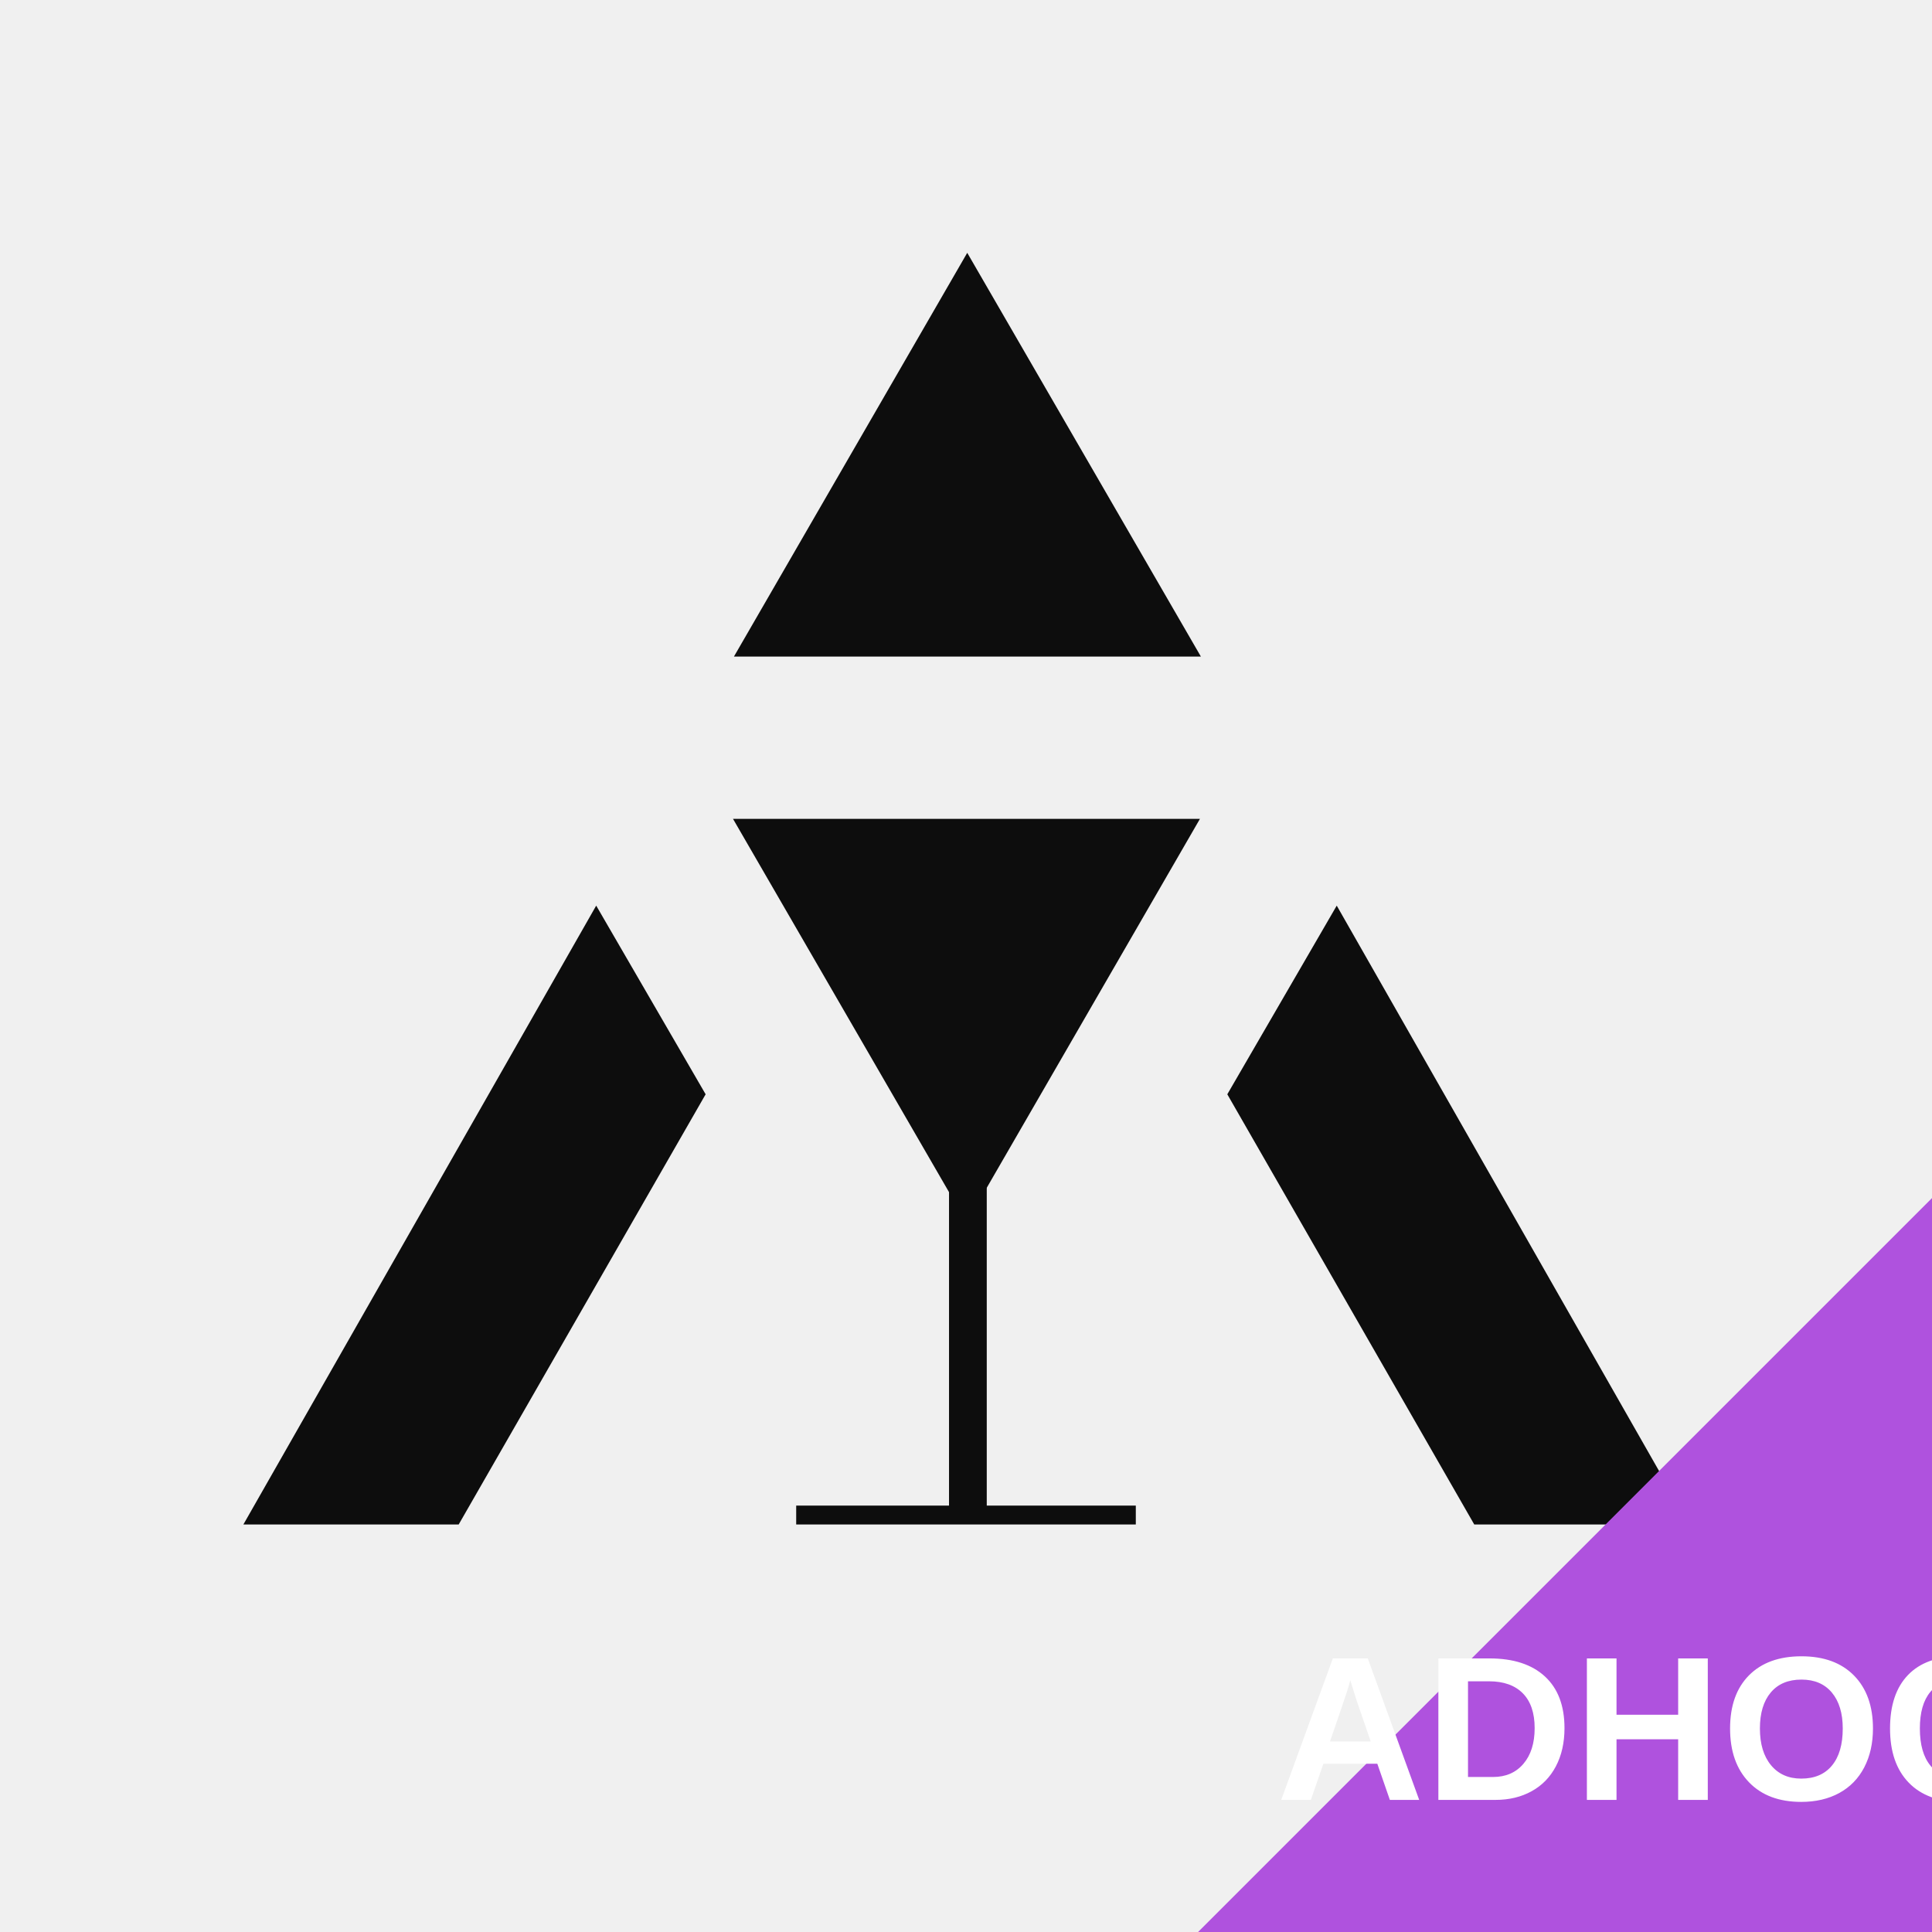
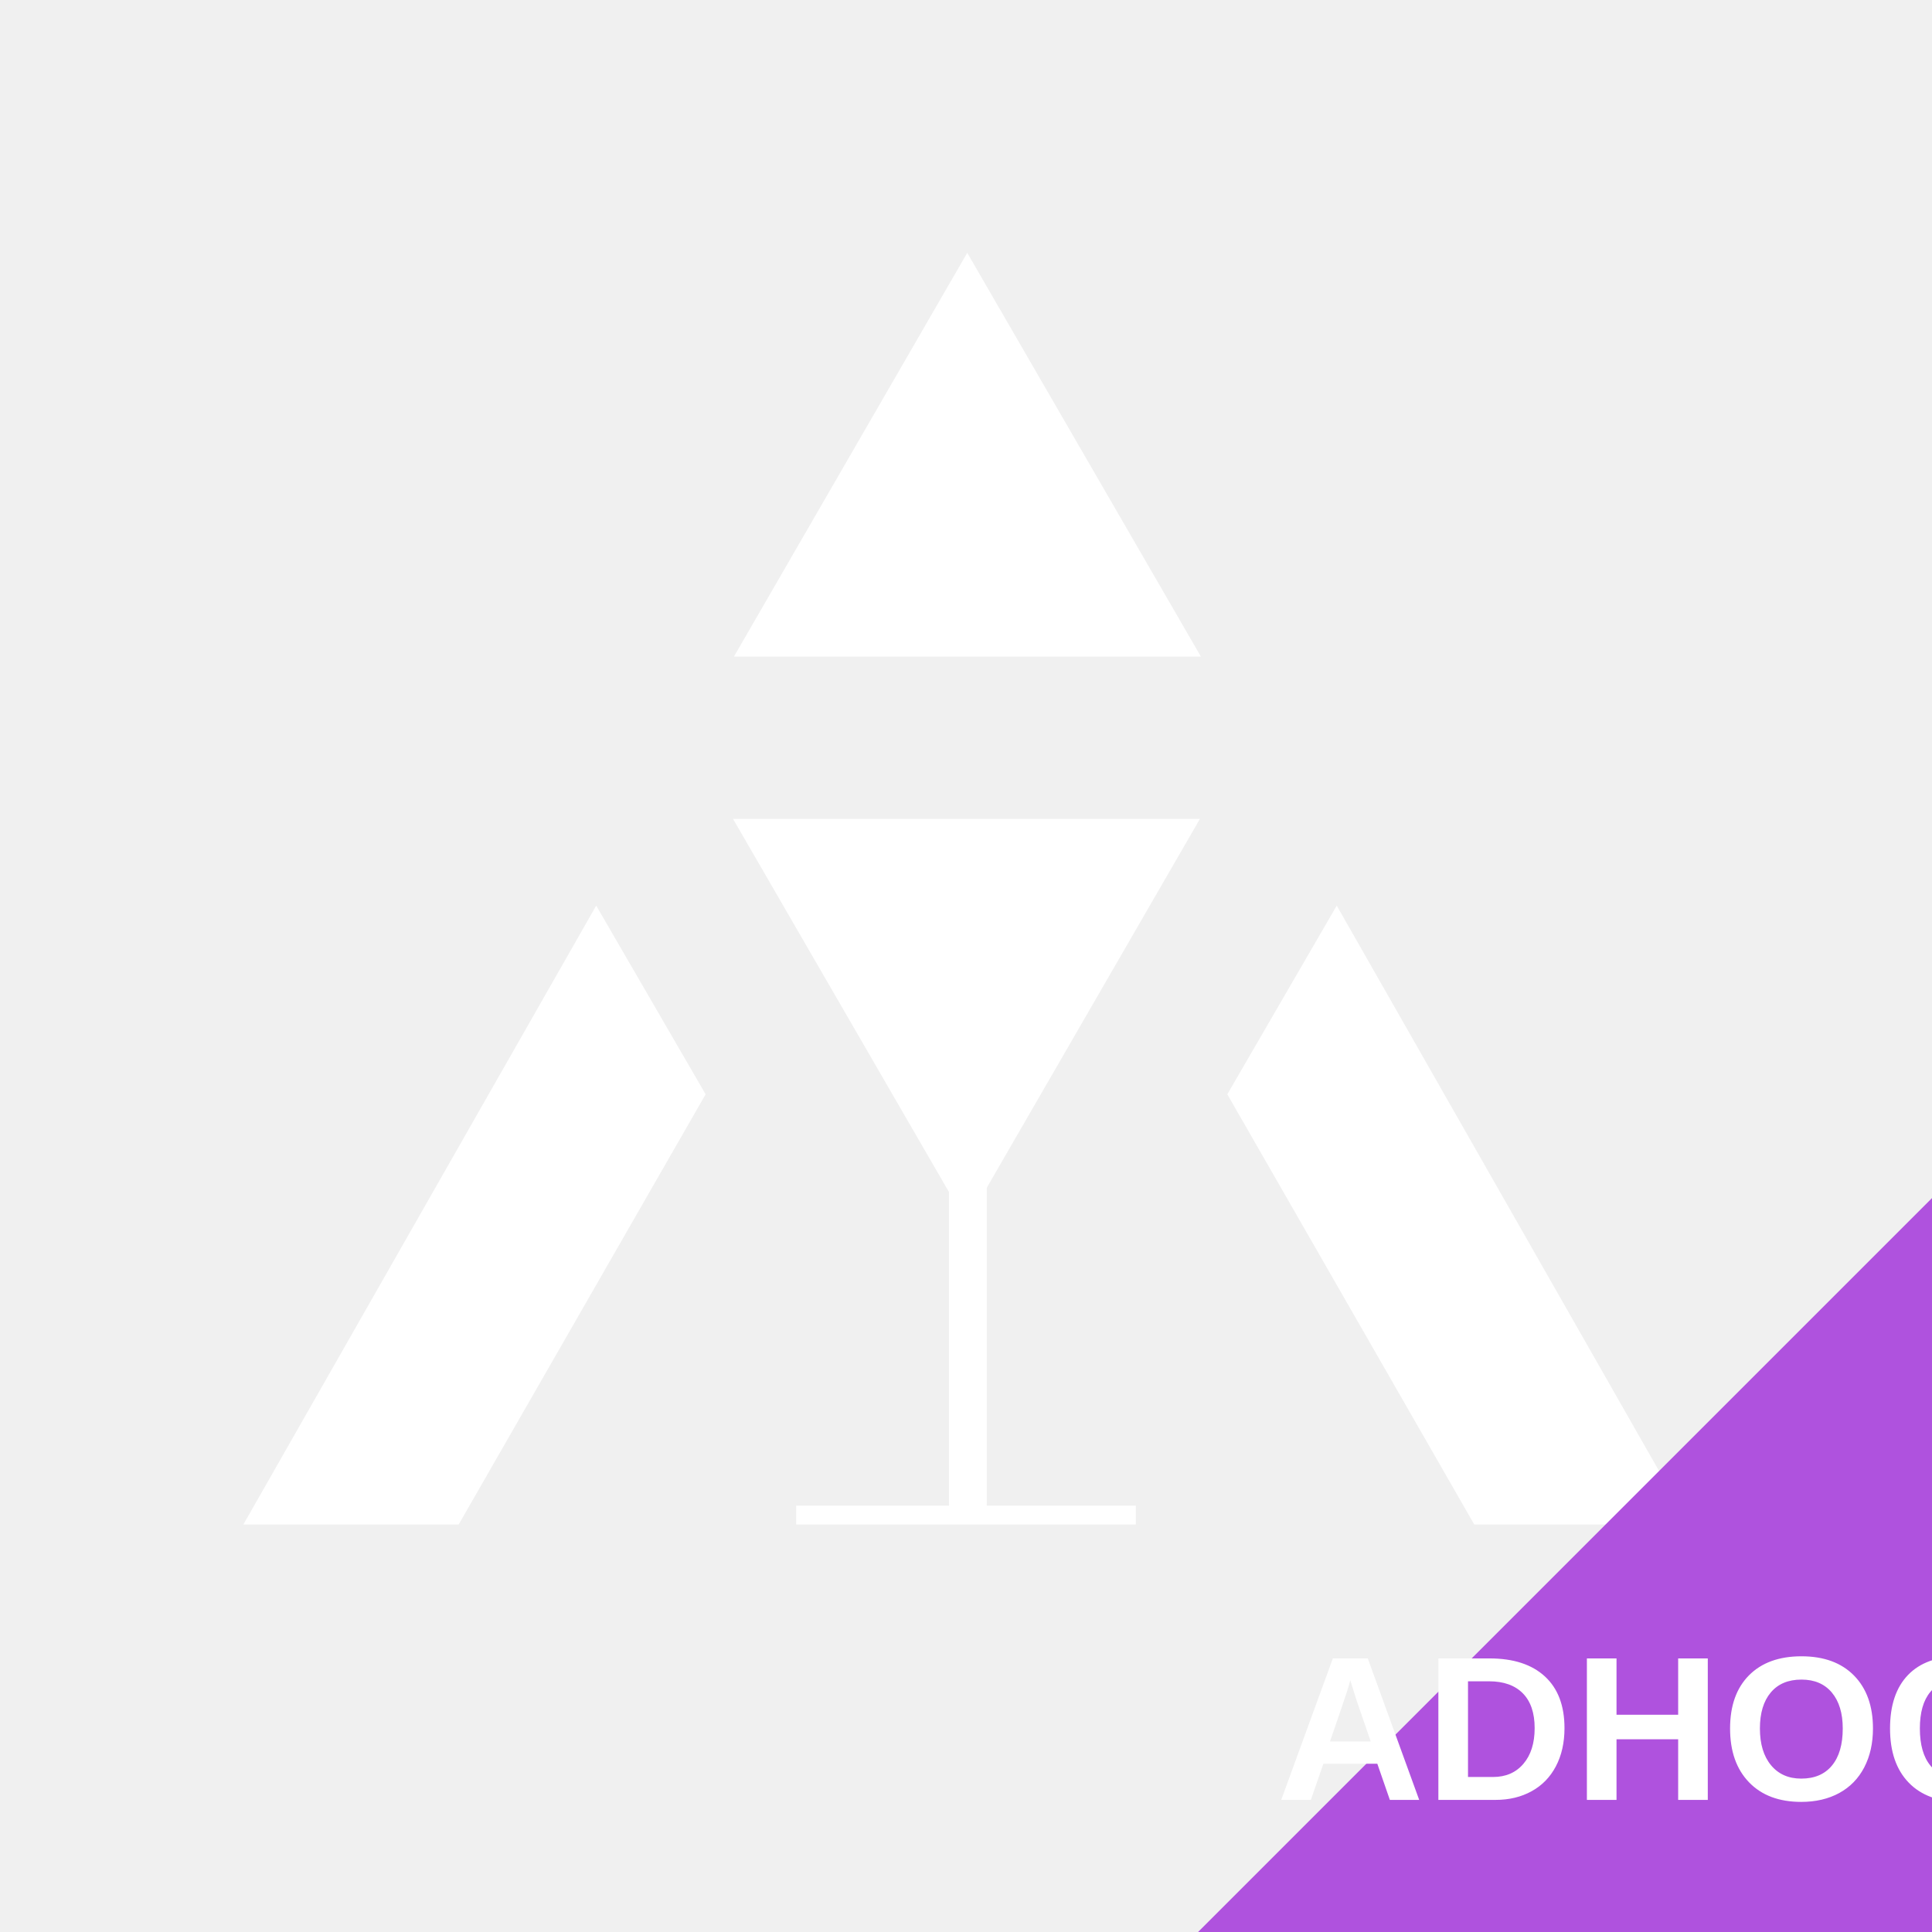
<svg xmlns="http://www.w3.org/2000/svg" width="1024" height="1024" viewBox="0 0 1024 1024" fill="none">
-   <path d="M129 808L316 480L374 580L243.117 808H129Z" fill="#0D0D0D" />
-   <path d="M895.5 808L708.5 480L650.5 580L781.383 808H895.5Z" fill="#0D0D0D" />
-   <rect x="523" y="618" width="185" height="20" transform="rotate(90 523 618)" fill="#0D0D0D" />
-   <rect x="602" y="808" width="180" height="10" transform="rotate(-180 602 808)" fill="#0D0D0D" />
-   <path d="M636.5 348L512.66 134L389 348H636.5Z" fill="#0D0D0D" />
-   <path d="M388.5 434L512.34 648L636 434L388.5 434Z" fill="#0D0D0D" />
+   <path d="M129 808L316 480L374 580L243.117 808H129Z" fill="#FFFFFF" />
+   <path d="M895.5 808L708.5 480L650.5 580L781.383 808H895.5Z" fill="#FFFFFF" />
+   <rect x="523" y="618" width="185" height="20" transform="rotate(90 523 618)" fill="#FFFFFF" />
+   <rect x="602" y="808" width="180" height="10" transform="rotate(-180 602 808)" fill="#FFFFFF" />
+   <path d="M636.5 348L512.66 134L389 348H636.5Z" fill="#FFFFFF" />
+   <path d="M388.5 434L512.34 648L636 434L388.5 434Z" fill="#FFFFFF" />
  <polygon points="635,1024 1024,1024 1024,635" fill="#AF52DE" />
  <text x="876.18" y="953.98" font-size="109" fill="white" font-family="Arial,Helvetica,sans-serif" font-weight="bold" text-anchor="middle">ADHOC</text>
</svg>
